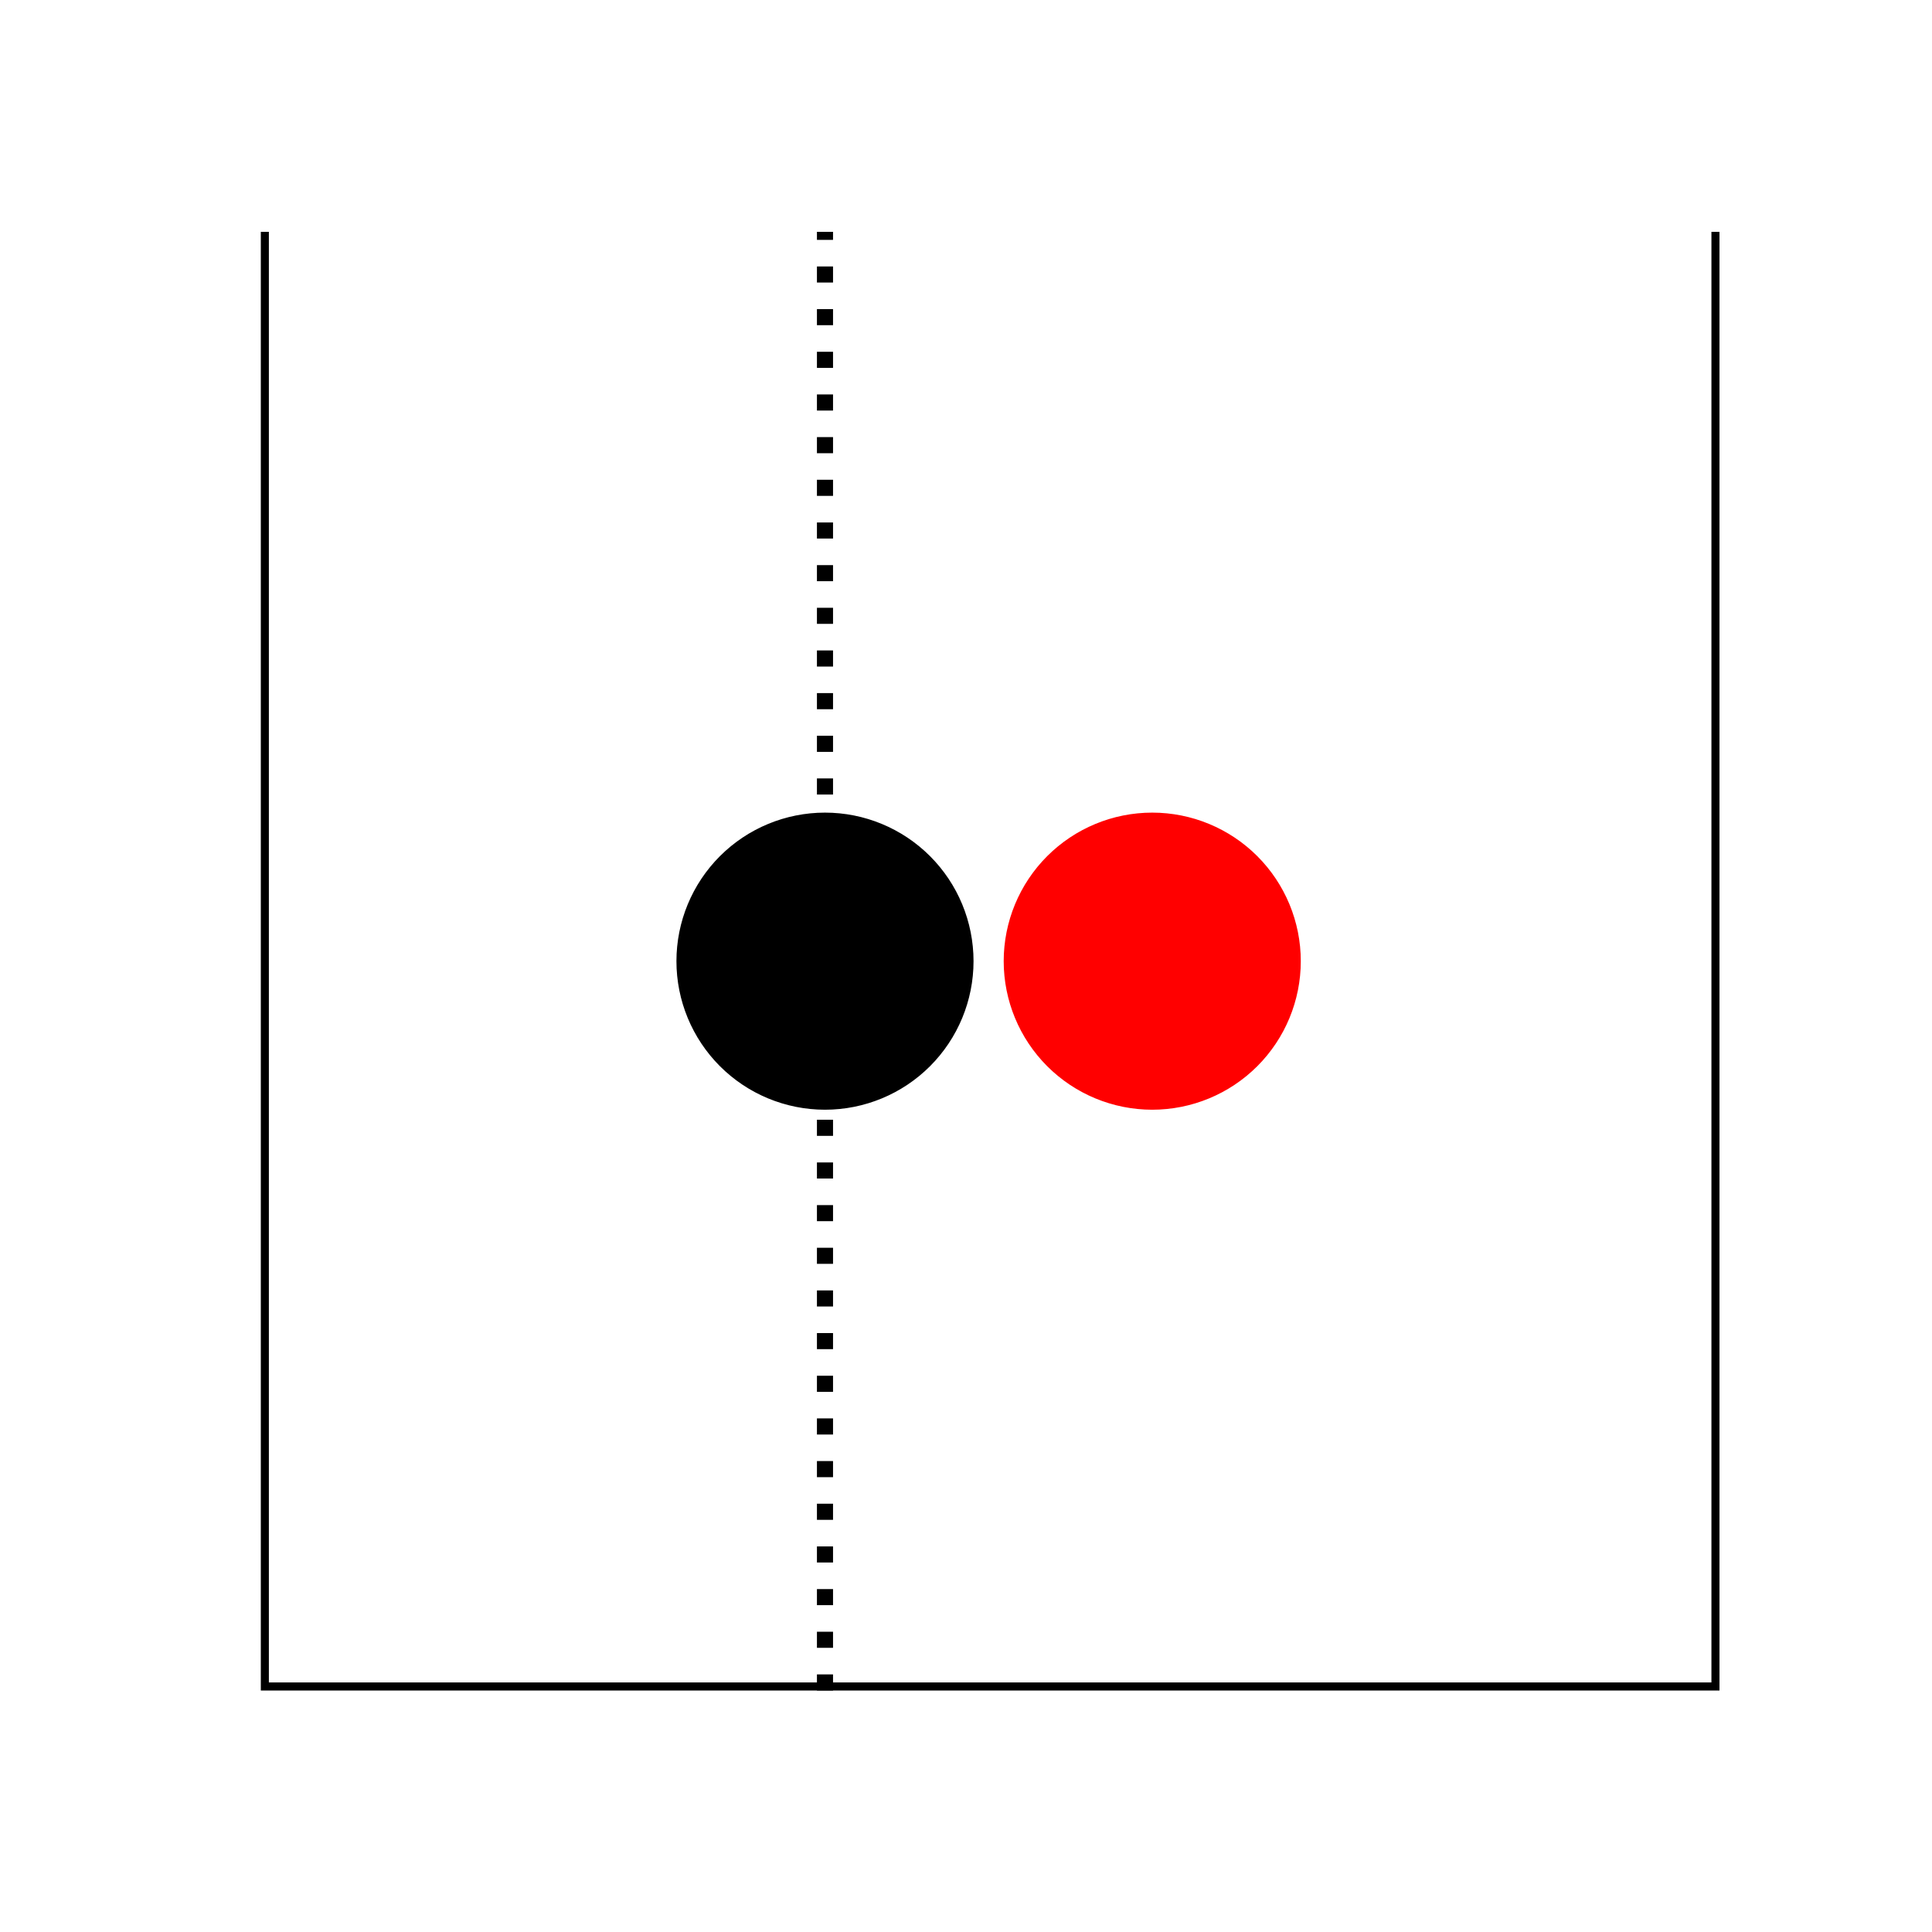
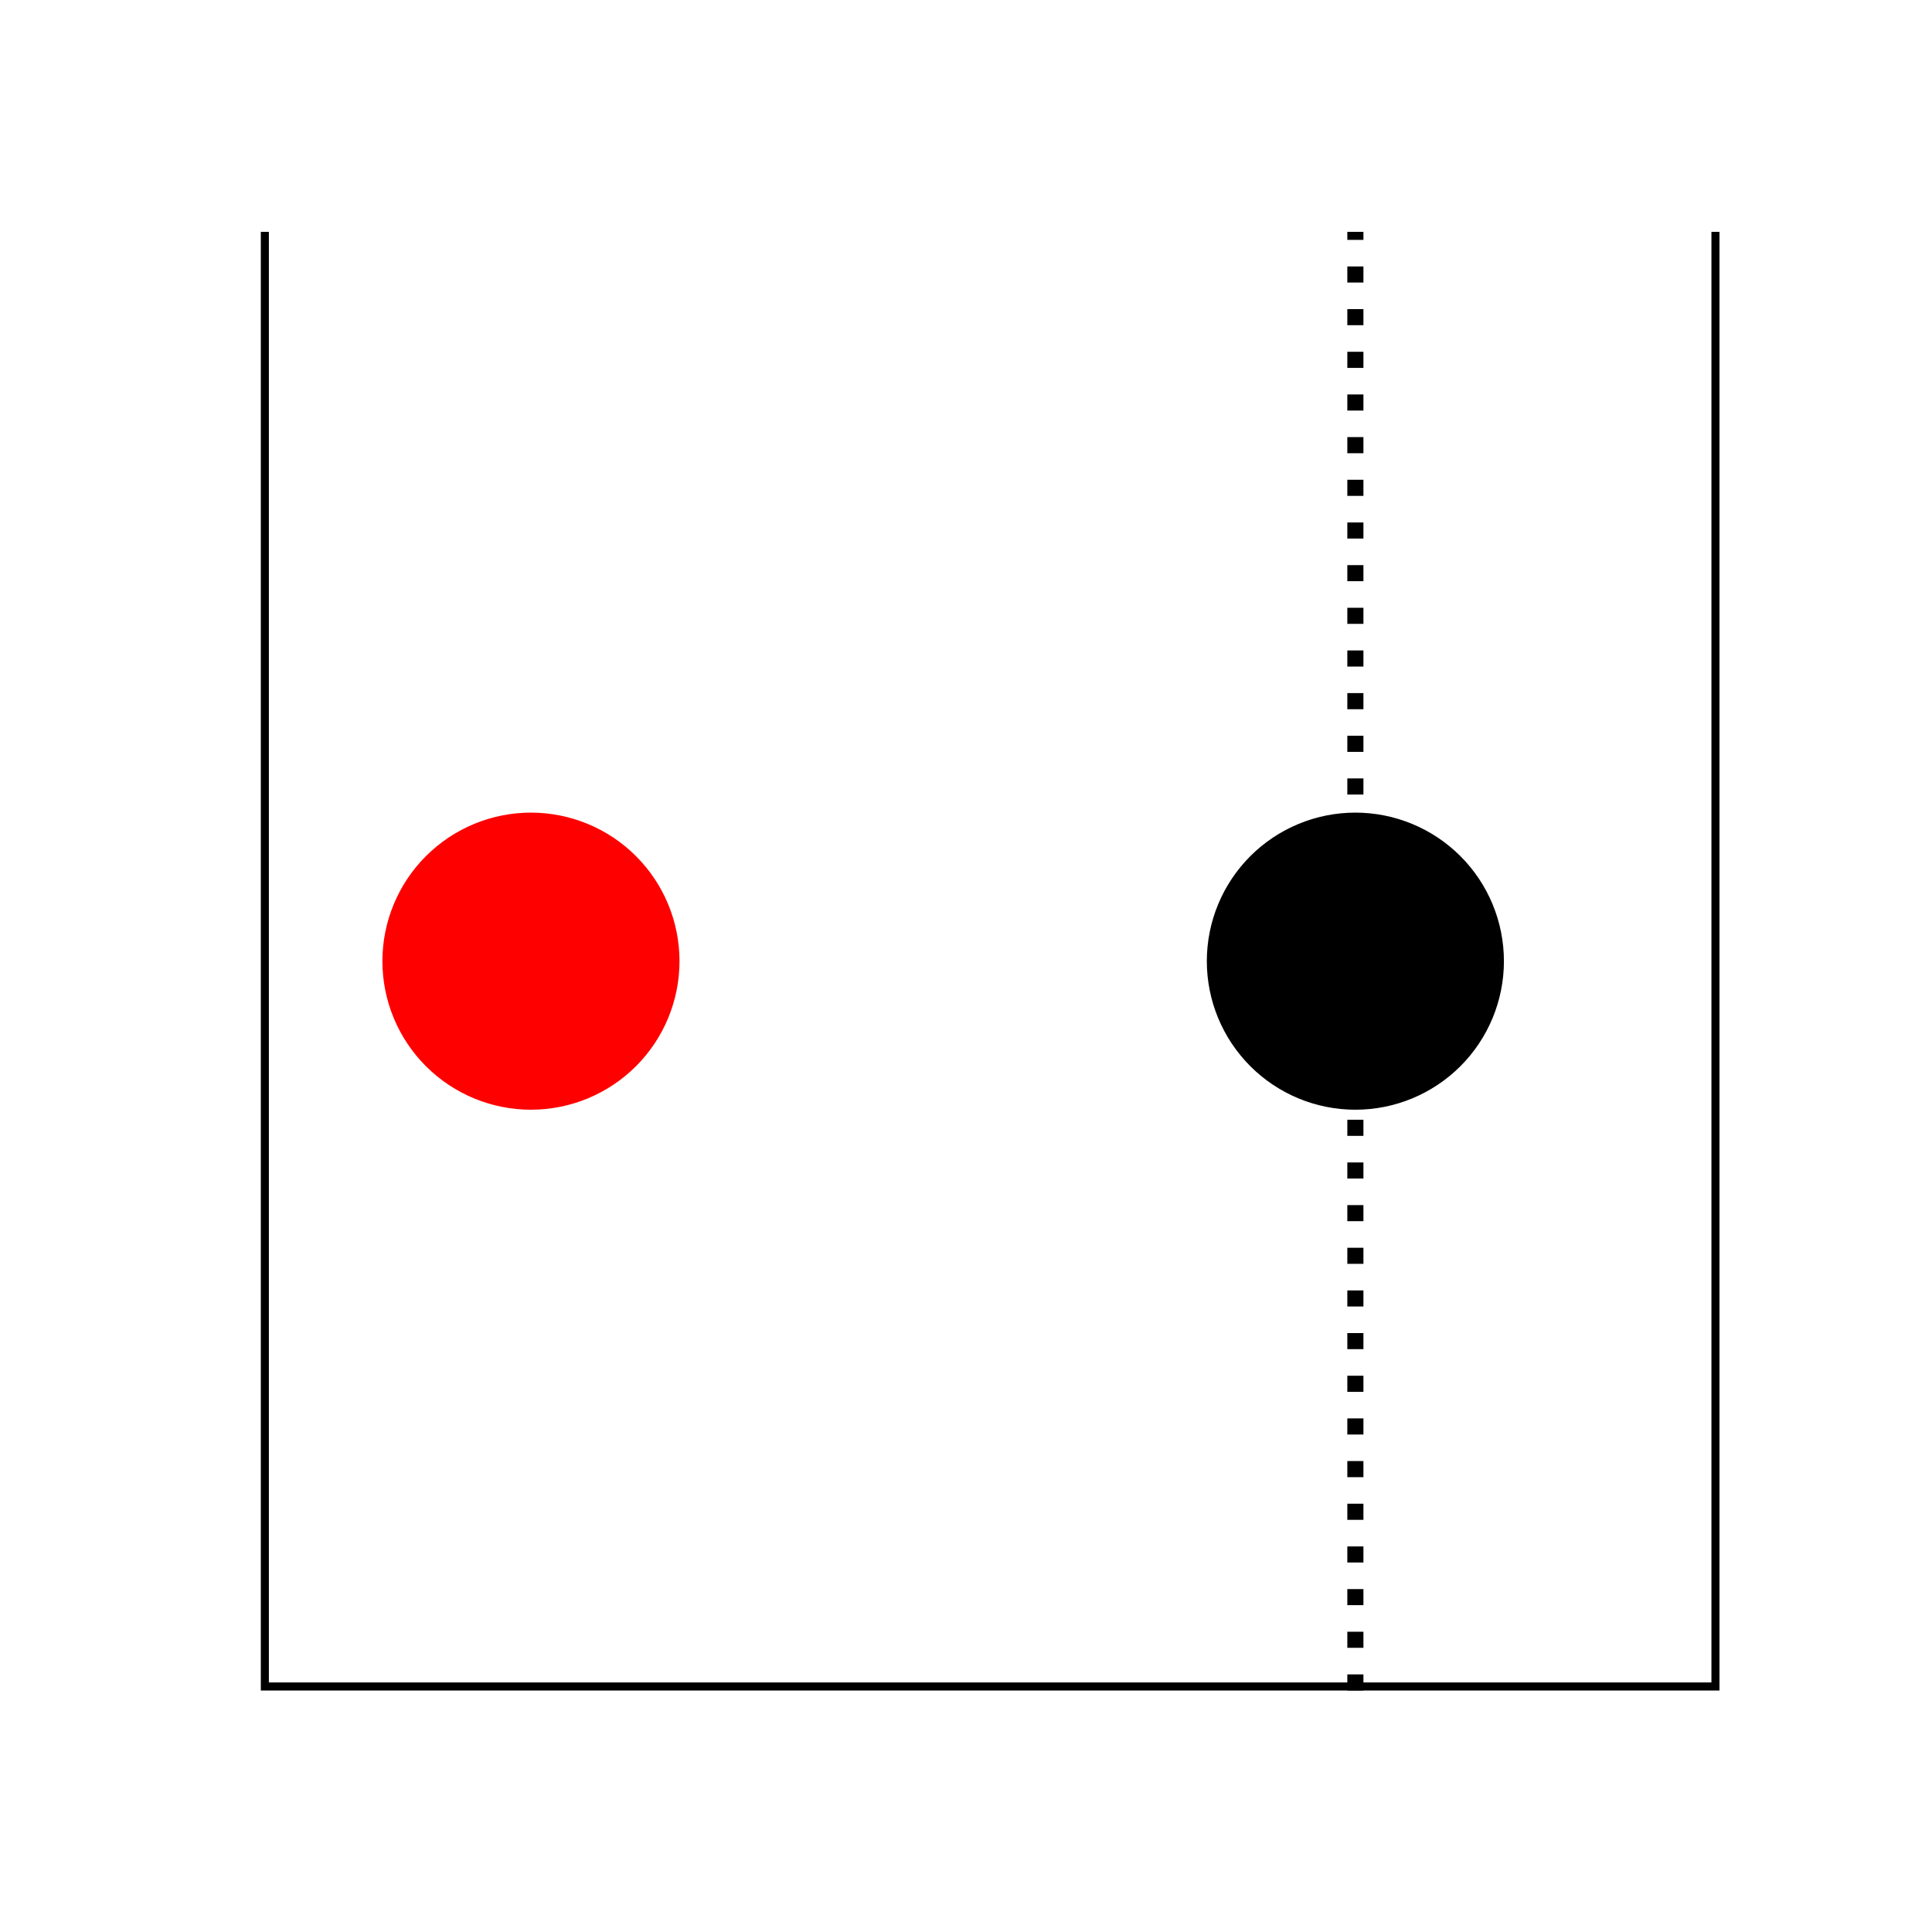
<svg xmlns="http://www.w3.org/2000/svg" height="360pt" version="1.1" viewBox="0 0 360 360" width="360pt">
  <defs>
    <style type="text/css">
*{stroke-linecap:butt;stroke-linejoin:round;}
  </style>
  </defs>
  <g id="figure_1">
    <g id="patch_1">
      <path d="M 0 360  L 360 360  L 360 0  L 0 0  z " style="fill:none;" />
    </g>
    <g id="axes_1">
      <g id="patch_2">
-         <path clip-path="url(#p4a59bf2f40)" d="M 153.724 206.28  C 160.932 206.28 167.846 203.416 172.943 198.319  C 178.04 193.222 180.904 186.308 180.904 179.1  C 180.904 171.892 178.04 164.978 172.943 159.881  C 167.846 154.784 160.932 151.92 153.724 151.92  C 146.516 151.92 139.602 154.784 134.505 159.881  C 129.408 164.978 126.544 171.892 126.544 179.1  C 126.544 186.308 129.408 193.222 134.505 198.319  C 139.602 203.416 146.516 206.28 153.724 206.28  z " style="stroke:#000000;stroke-linejoin:miter;" />
+         <path clip-path="url(#p4c0d234622)" d="M 252.554 206.28  C 259.762 206.28 266.676 203.416 271.773 198.319  C 276.87 193.222 279.734 186.308 279.734 179.1  C 279.734 171.892 276.87 164.978 271.773 159.881  C 266.676 154.784 259.762 151.92 252.554 151.92  C 245.346 151.92 238.432 154.784 233.335 159.881  C 228.238 164.978 225.374 171.892 225.374 179.1  C 225.374 186.308 228.238 193.222 233.335 198.319  C 238.432 203.416 245.346 206.28 252.554 206.28  z " style="stroke:#000000;stroke-linejoin:miter;" />
      </g>
      <g id="patch_3">
-         <path clip-path="url(#p4a59bf2f40)" d="M 214.704 206.28  C 221.912 206.28 228.826 203.416 233.923 198.319  C 239.02 193.222 241.884 186.308 241.884 179.1  C 241.884 171.892 239.02 164.978 233.923 159.881  C 228.826 154.784 221.912 151.92 214.704 151.92  C 207.496 151.92 200.582 154.784 195.485 159.881  C 190.388 164.978 187.524 171.892 187.524 179.1  C 187.524 186.308 190.388 193.222 195.485 198.319  C 200.582 203.416 207.496 206.28 214.704 206.28  z " style="fill:#ff0000;stroke:#ff0000;stroke-linejoin:miter;" />
+         <path clip-path="url(#p4c0d234622)" d="M 98.936 206.28  C 106.144 206.28 113.058 203.416 118.155 198.319  C 123.252 193.222 126.116 186.308 126.116 179.1  C 126.116 171.892 123.252 164.978 118.155 159.881  C 113.058 154.784 106.144 151.92 98.936 151.92  C 91.728 151.92 84.814 154.784 79.717 159.881  C 74.62 164.978 71.756 171.892 71.756 179.1  C 71.756 186.308 74.62 193.222 79.717 198.319  C 84.814 203.416 91.728 206.28 98.936 206.28  z " style="fill:#ff0000;stroke:#ff0000;stroke-linejoin:miter;" />
      </g>
      <g id="line2d_1">
-         <path clip-path="url(#p4a59bf2f40)" d="M 48.6 43.2  L 48.6 315  L 320.4 315  L 320.4 43.2  " style="fill:none;stroke:#000000;stroke-linecap:square;stroke-width:3;" />
+         <path clip-path="url(#p4c0d234622)" d="M 48.6 43.2  L 48.6 315  L 320.4 315  L 320.4 43.2  " style="fill:none;stroke:#000000;stroke-linecap:square;stroke-width:3;" />
      </g>
      <g id="line2d_2">
-         <path clip-path="url(#p4a59bf2f40)" d="M 153.724 315  L 153.724 43.2  " style="fill:none;stroke:#000000;stroke-dasharray:3,4.95;stroke-dashoffset:0;stroke-width:3;" />
+         <path clip-path="url(#p4c0d234622)" d="M 252.554 315  L 252.554 43.2  " style="fill:none;stroke:#000000;stroke-dasharray:3,4.95;stroke-dashoffset:0;stroke-width:3;" />
      </g>
    </g>
  </g>
  <defs>
-     <clipPath id="p4a59bf2f40">
+     <clipPath id="p4c0d234622">
      <rect height="271.8" width="271.8" x="48.6" y="43.2" />
    </clipPath>
  </defs>
</svg>
